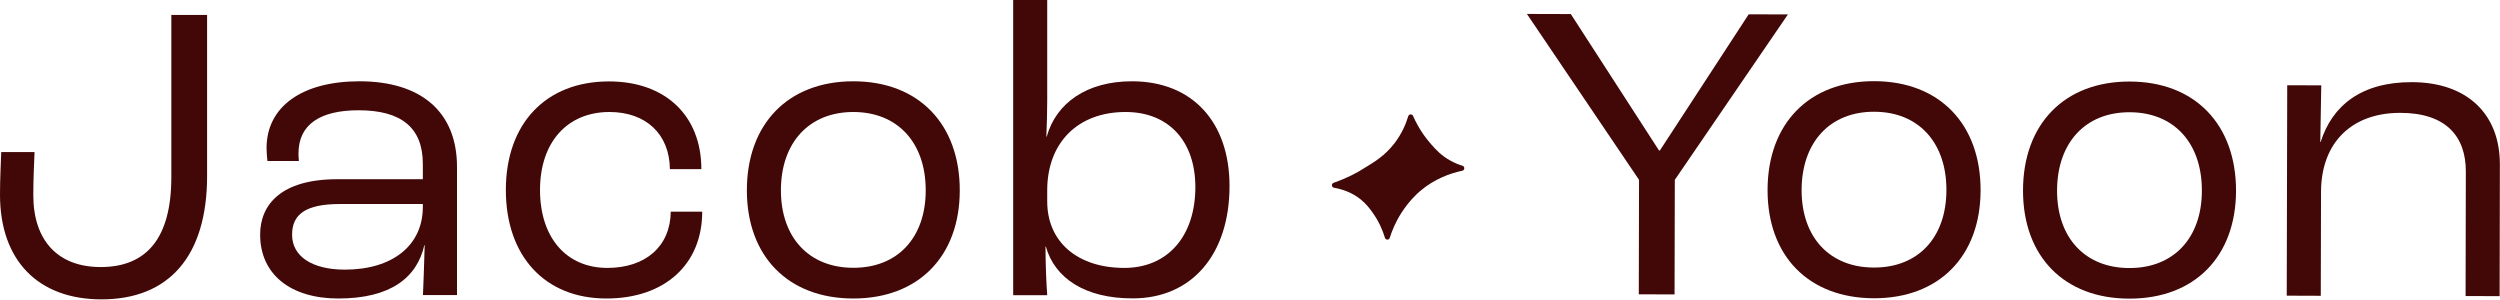
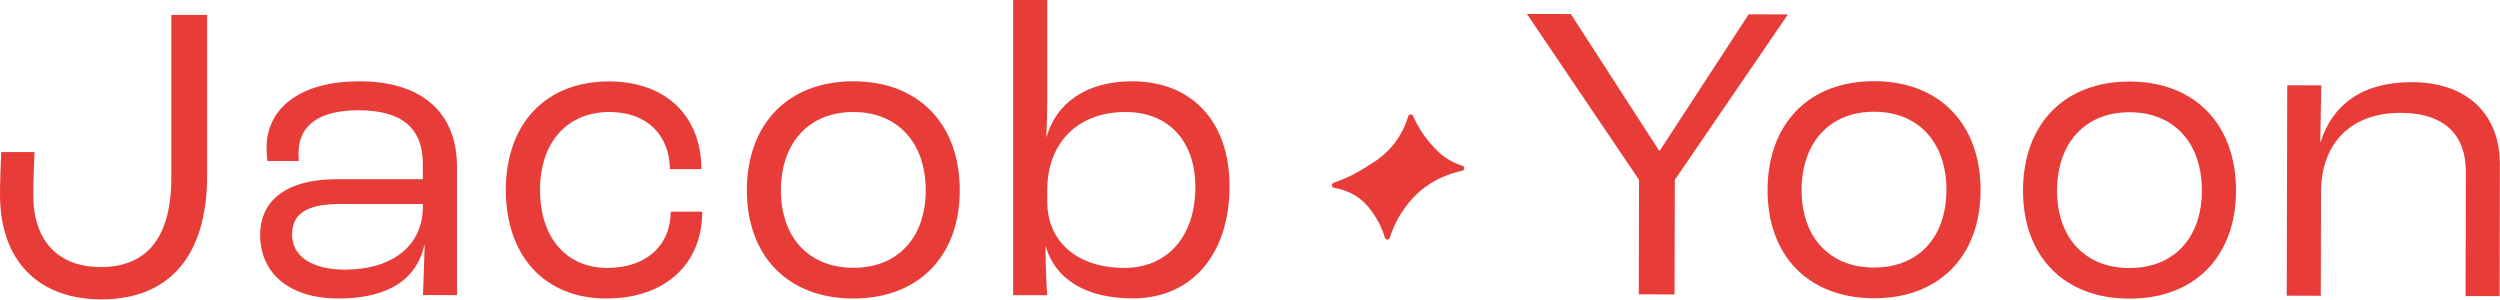
<svg xmlns="http://www.w3.org/2000/svg" version="1.1" id="Layer_1" x="0px" y="0px" viewBox="0 0 2026.8 242.7" style="enable-background:new 0 0 2026.8 242.7;" xml:space="preserve">
  <style type="text/css">
- 	.st0{fill:#410807;}
+ 	.st0{fill:#e83c38;}
</style>
  <g>
    <path class="st0" d="M0,157.8c0-11.7,0.7-26.6,1-34.5H28c-0.3,8.6-1,21.1-1,34.9c0,36.9,20,58.3,54.6,58.3   c37.3,0,57.3-23.5,57.3-72.8V12.1h29v130.5c0,65.3-31.1,100.1-85.6,100.1C30.7,242.7,0,211,0,157.8z" />
    <path class="st0" d="M210.9,190.2c0-24.2,16.9-44.9,62.5-44.9h69.4v-12.4c0-29.3-17.3-43.5-52.1-43.5c-31.4,0-48.7,11.7-48.7,34.9   c0,1,0,3.5,0.3,6.2h-25.5c-0.3-2.4-0.7-7.3-0.7-10.4c0-33.8,29-54.2,75.3-54.2c50.1,0,79.1,24.9,79.1,69.4v103.9h-27.6   c0.3-7.9,1-23.8,1.4-40.4h-0.3c-5.9,26.2-27.3,43.2-69.7,43.2C235.4,242,210.9,222.3,210.9,190.2z M342.8,167.8v-2.4h-67   c-28,0-39,8.3-39,24.9c0,17.3,15.9,28.3,42.8,28.3C318.3,218.6,342.8,198.9,342.8,167.8z" />
    <path class="st0" d="M410.1,154c0-53.9,32.5-88,83.6-88c45.6,0,74.9,27.6,74.9,71.1h-25.5c-0.3-28.3-19.3-46.3-49-46.3   c-34.2,0-56.3,24.5-56.3,63.2s21.4,63.2,54.6,63.2c31.1,0,51.1-17.6,51.4-45.6h25.5c0,42.8-30.4,70.4-77.7,70.4   C441.9,242,410.1,207.8,410.1,154z" />
    <path class="st0" d="M605.5,154.3c0-53.9,33.5-88.4,86.3-88.4c52.8,0,86.3,34.5,86.3,88.4c0,53.5-33.5,87.7-86.3,87.7   C639,242,605.5,207.8,605.5,154.3z M750.5,154.3c0-38.7-22.8-63.5-58.7-63.5c-35.9,0-58.7,24.9-58.7,63.5   c0,38.3,22.8,62.8,58.7,62.8C727.7,217.2,750.5,192.7,750.5,154.3z" />
    <path class="st0" d="M847.9,199.9h-0.3c0,13.5,0.7,30.4,1.4,39.4h-27.6V0h27.6v81.8c0,6.9-0.3,20.7-0.7,29h0.3   c7.6-27.3,32.5-44.9,69.1-44.9c49,0,79.1,33.1,79.1,84.9c0,55.6-30.7,91.1-78.4,91.1C879.6,242,855.1,225.5,847.9,199.9z    M969.1,151.6c0-36.9-21.4-60.8-56.6-60.8c-38.7,0-63.5,24.9-63.5,63.5v9c0,32.8,24.5,53.9,62.5,53.9   C946.6,217.2,969.1,191.6,969.1,151.6z" />
  </g>
  <g>
    <path class="st0" d="M1328.8,145.8l-90.9-134.5l35.6,0.1L1345,122l0.7,0l72-110.4l31.8,0.1l-91.7,134.1l-0.2,92.9l-29-0.1   L1328.8,145.8z" />
    <path class="st0" d="M1433,154c0.1-53.9,33.7-88.3,86.5-88.2c52.8,0.1,86.3,34.7,86.2,88.5c-0.1,53.5-33.7,87.6-86.5,87.5   C1466.3,241.7,1432.9,207.5,1433,154z M1578,154.2c0.1-38.7-22.7-63.6-58.6-63.6c-35.9-0.1-58.7,24.8-58.8,63.4   c-0.1,38.3,22.7,62.9,58.6,62.9C1555.1,217,1577.9,192.6,1578,154.2z" />
    <path class="st0" d="M1640.1,154.3c0.1-53.9,33.7-88.3,86.5-88.2c52.8,0.1,86.2,34.7,86.2,88.5c-0.1,53.5-33.7,87.6-86.5,87.5   C1673.5,242.1,1640,207.9,1640.1,154.3z M1785.1,154.6c0.1-38.7-22.7-63.6-58.6-63.6c-35.9-0.1-58.7,24.8-58.8,63.4   c-0.1,38.3,22.7,62.9,58.6,62.9C1762.2,217.4,1785.1,192.9,1785.1,154.6z" />
    <path class="st0" d="M1854.3,69.1l27.6,0.1l-0.8,45.9l0.3,0c9.4-29.7,33.2-48.6,74-48.5c44.9,0.1,71.4,26,71.3,66.8l-0.2,106.7   l-27.6-0.1l0.2-100.8c0.1-29-16.5-47.7-53.1-47.7c-39-0.1-64.3,23.7-64.3,64.4l-0.2,83.9l-27.6-0.1L1854.3,69.1z" />
  </g>
  <path class="st0" d="M1081.2,148.2c-2,0.7-1.8,3.6,0.3,4c6.7,1.2,14.7,3.8,21.8,9.6c4.5,3.7,7.4,7.6,9.3,10.3  c5.3,7.3,8.4,14.7,10.2,20.7c0.6,1.9,3.3,2,3.9,0c1.9-5.9,4.8-13,9.5-20.3c6.3-9.8,13.1-15.9,15.1-17.6  c11.5-9.8,24.3-14.4,34.2-16.5c2.1-0.4,2.2-3.4,0.2-4c-3-0.9-6.2-2.2-9.5-4c-7.6-4.1-12.1-9.1-15.8-13.3c-4.1-4.6-10-12.2-14.8-23.1  c-0.8-1.8-3.3-1.6-3.9,0.2c-1.9,6.3-5.2,14.2-11.2,22c-7.6,9.8-15.8,14.9-24.3,20C1100.4,140,1092,144.4,1081.2,148.2z" />
</svg>
